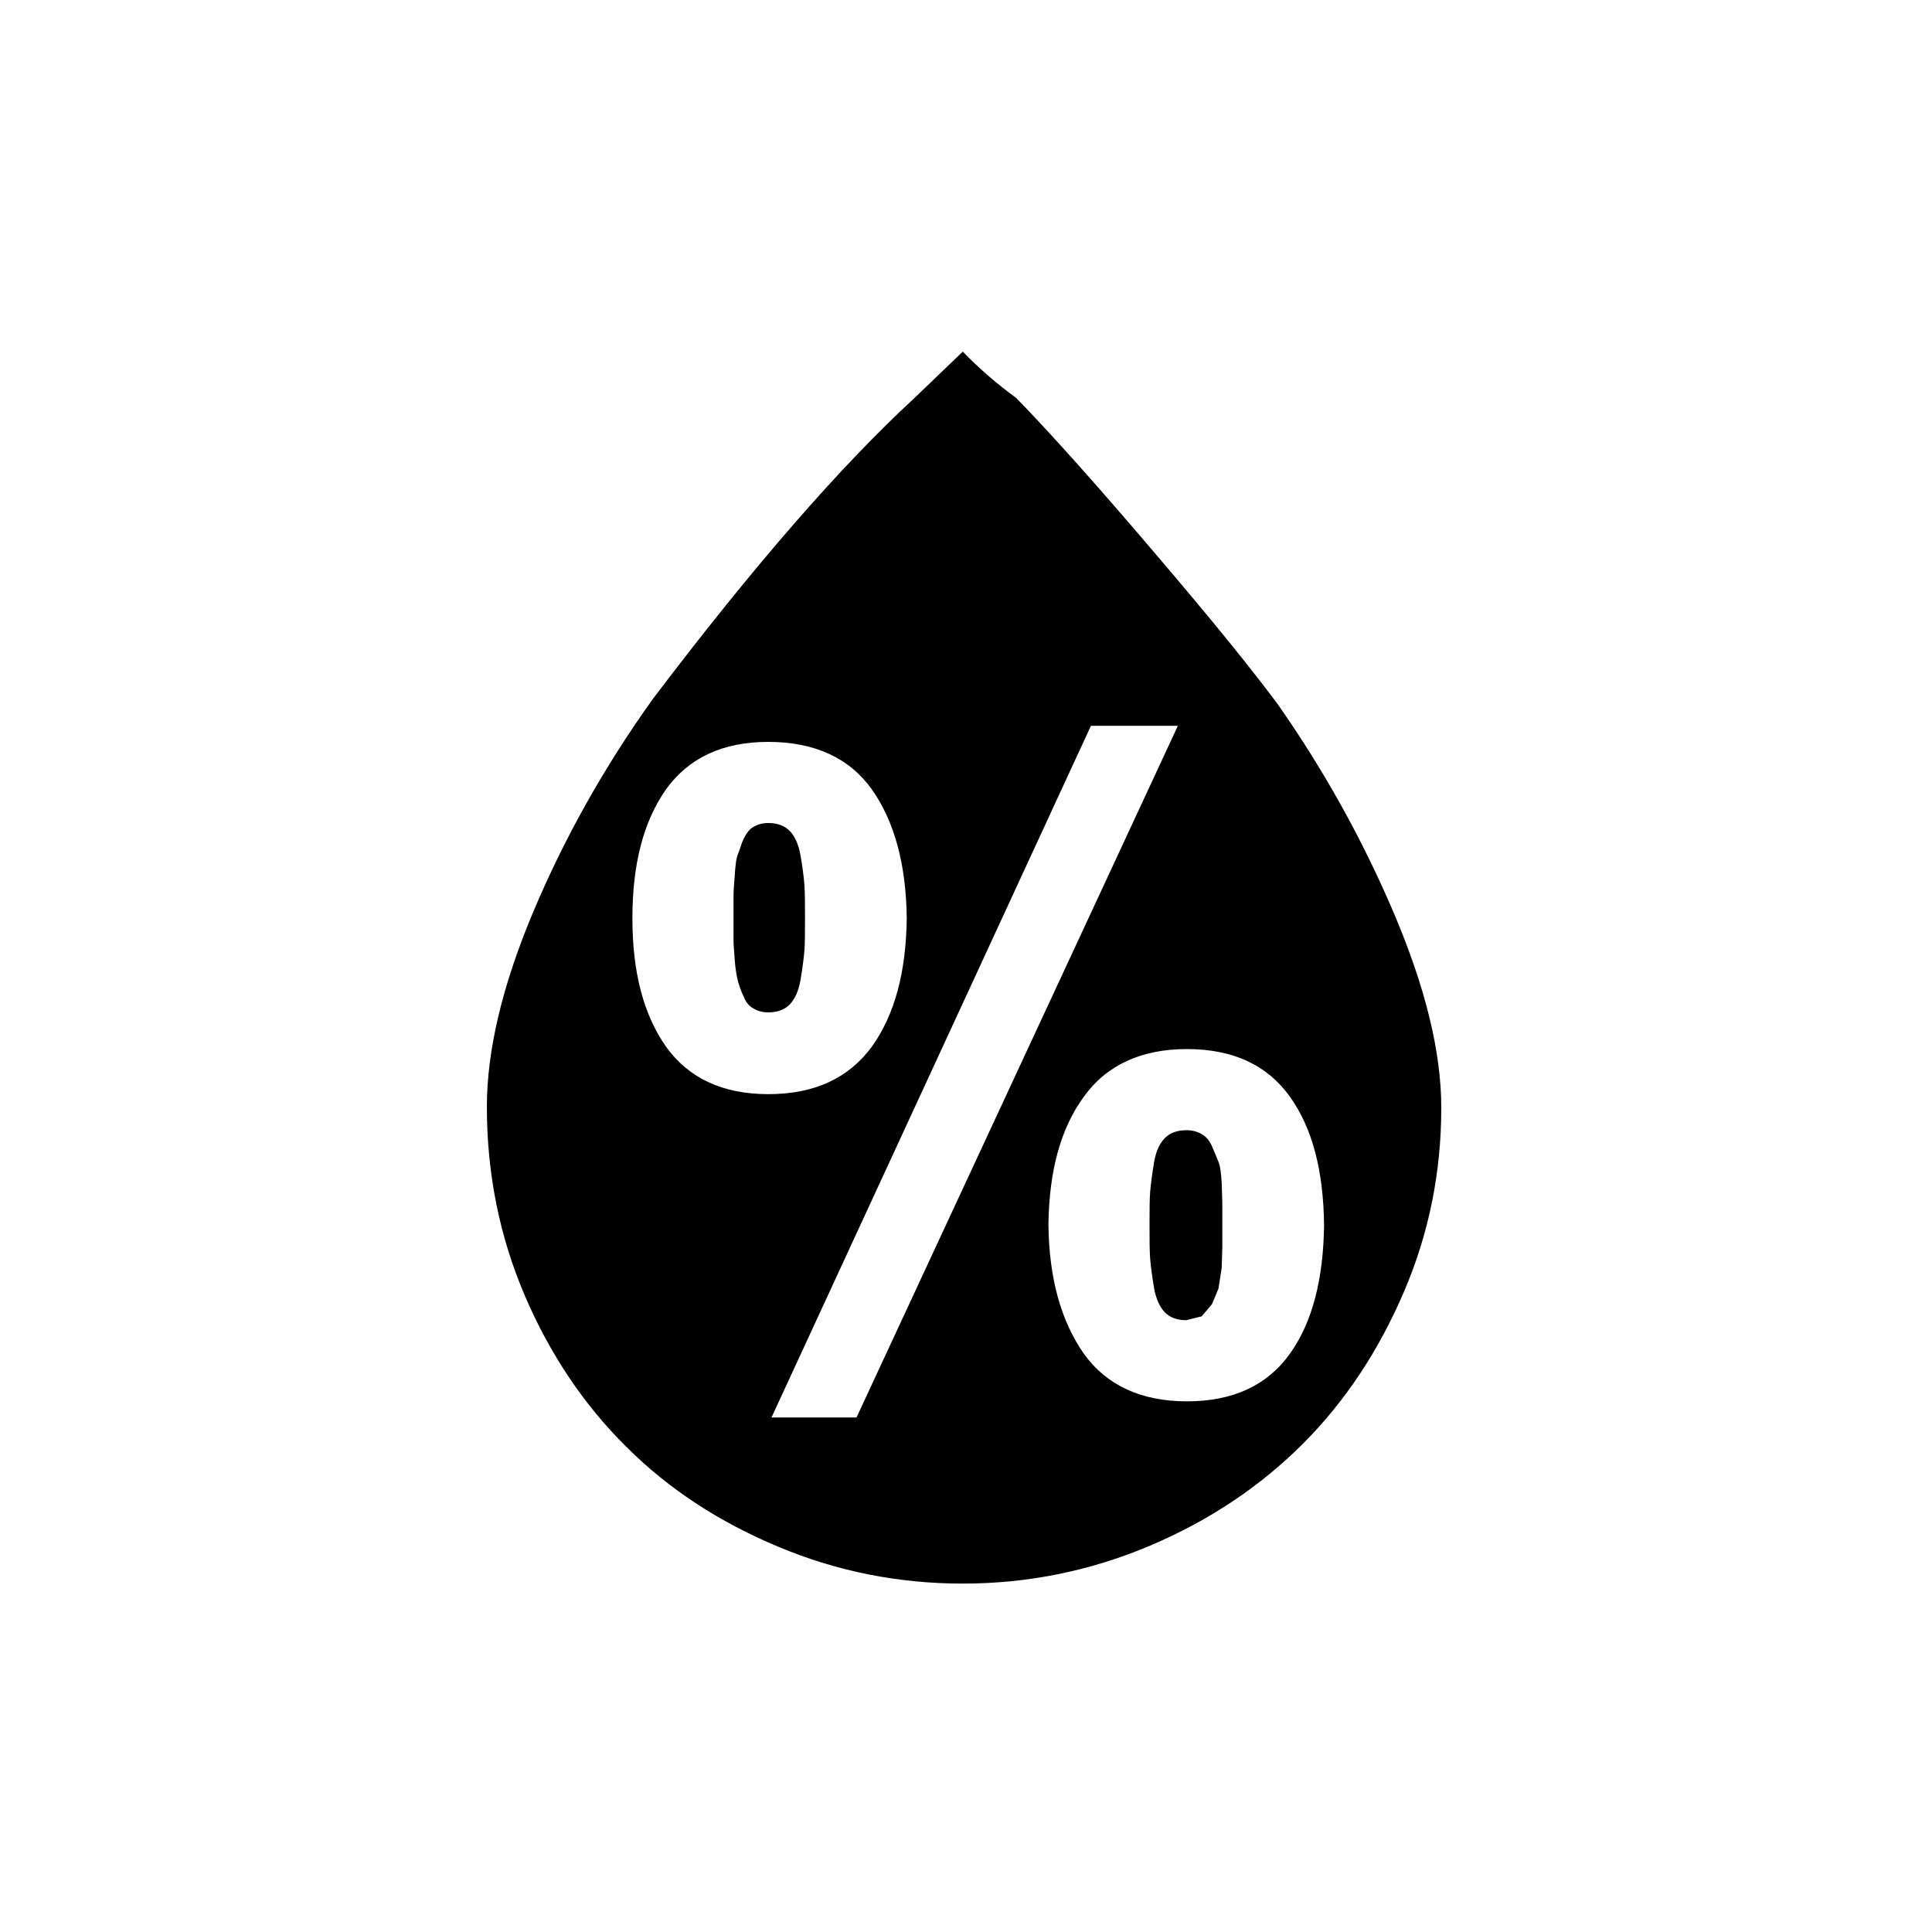
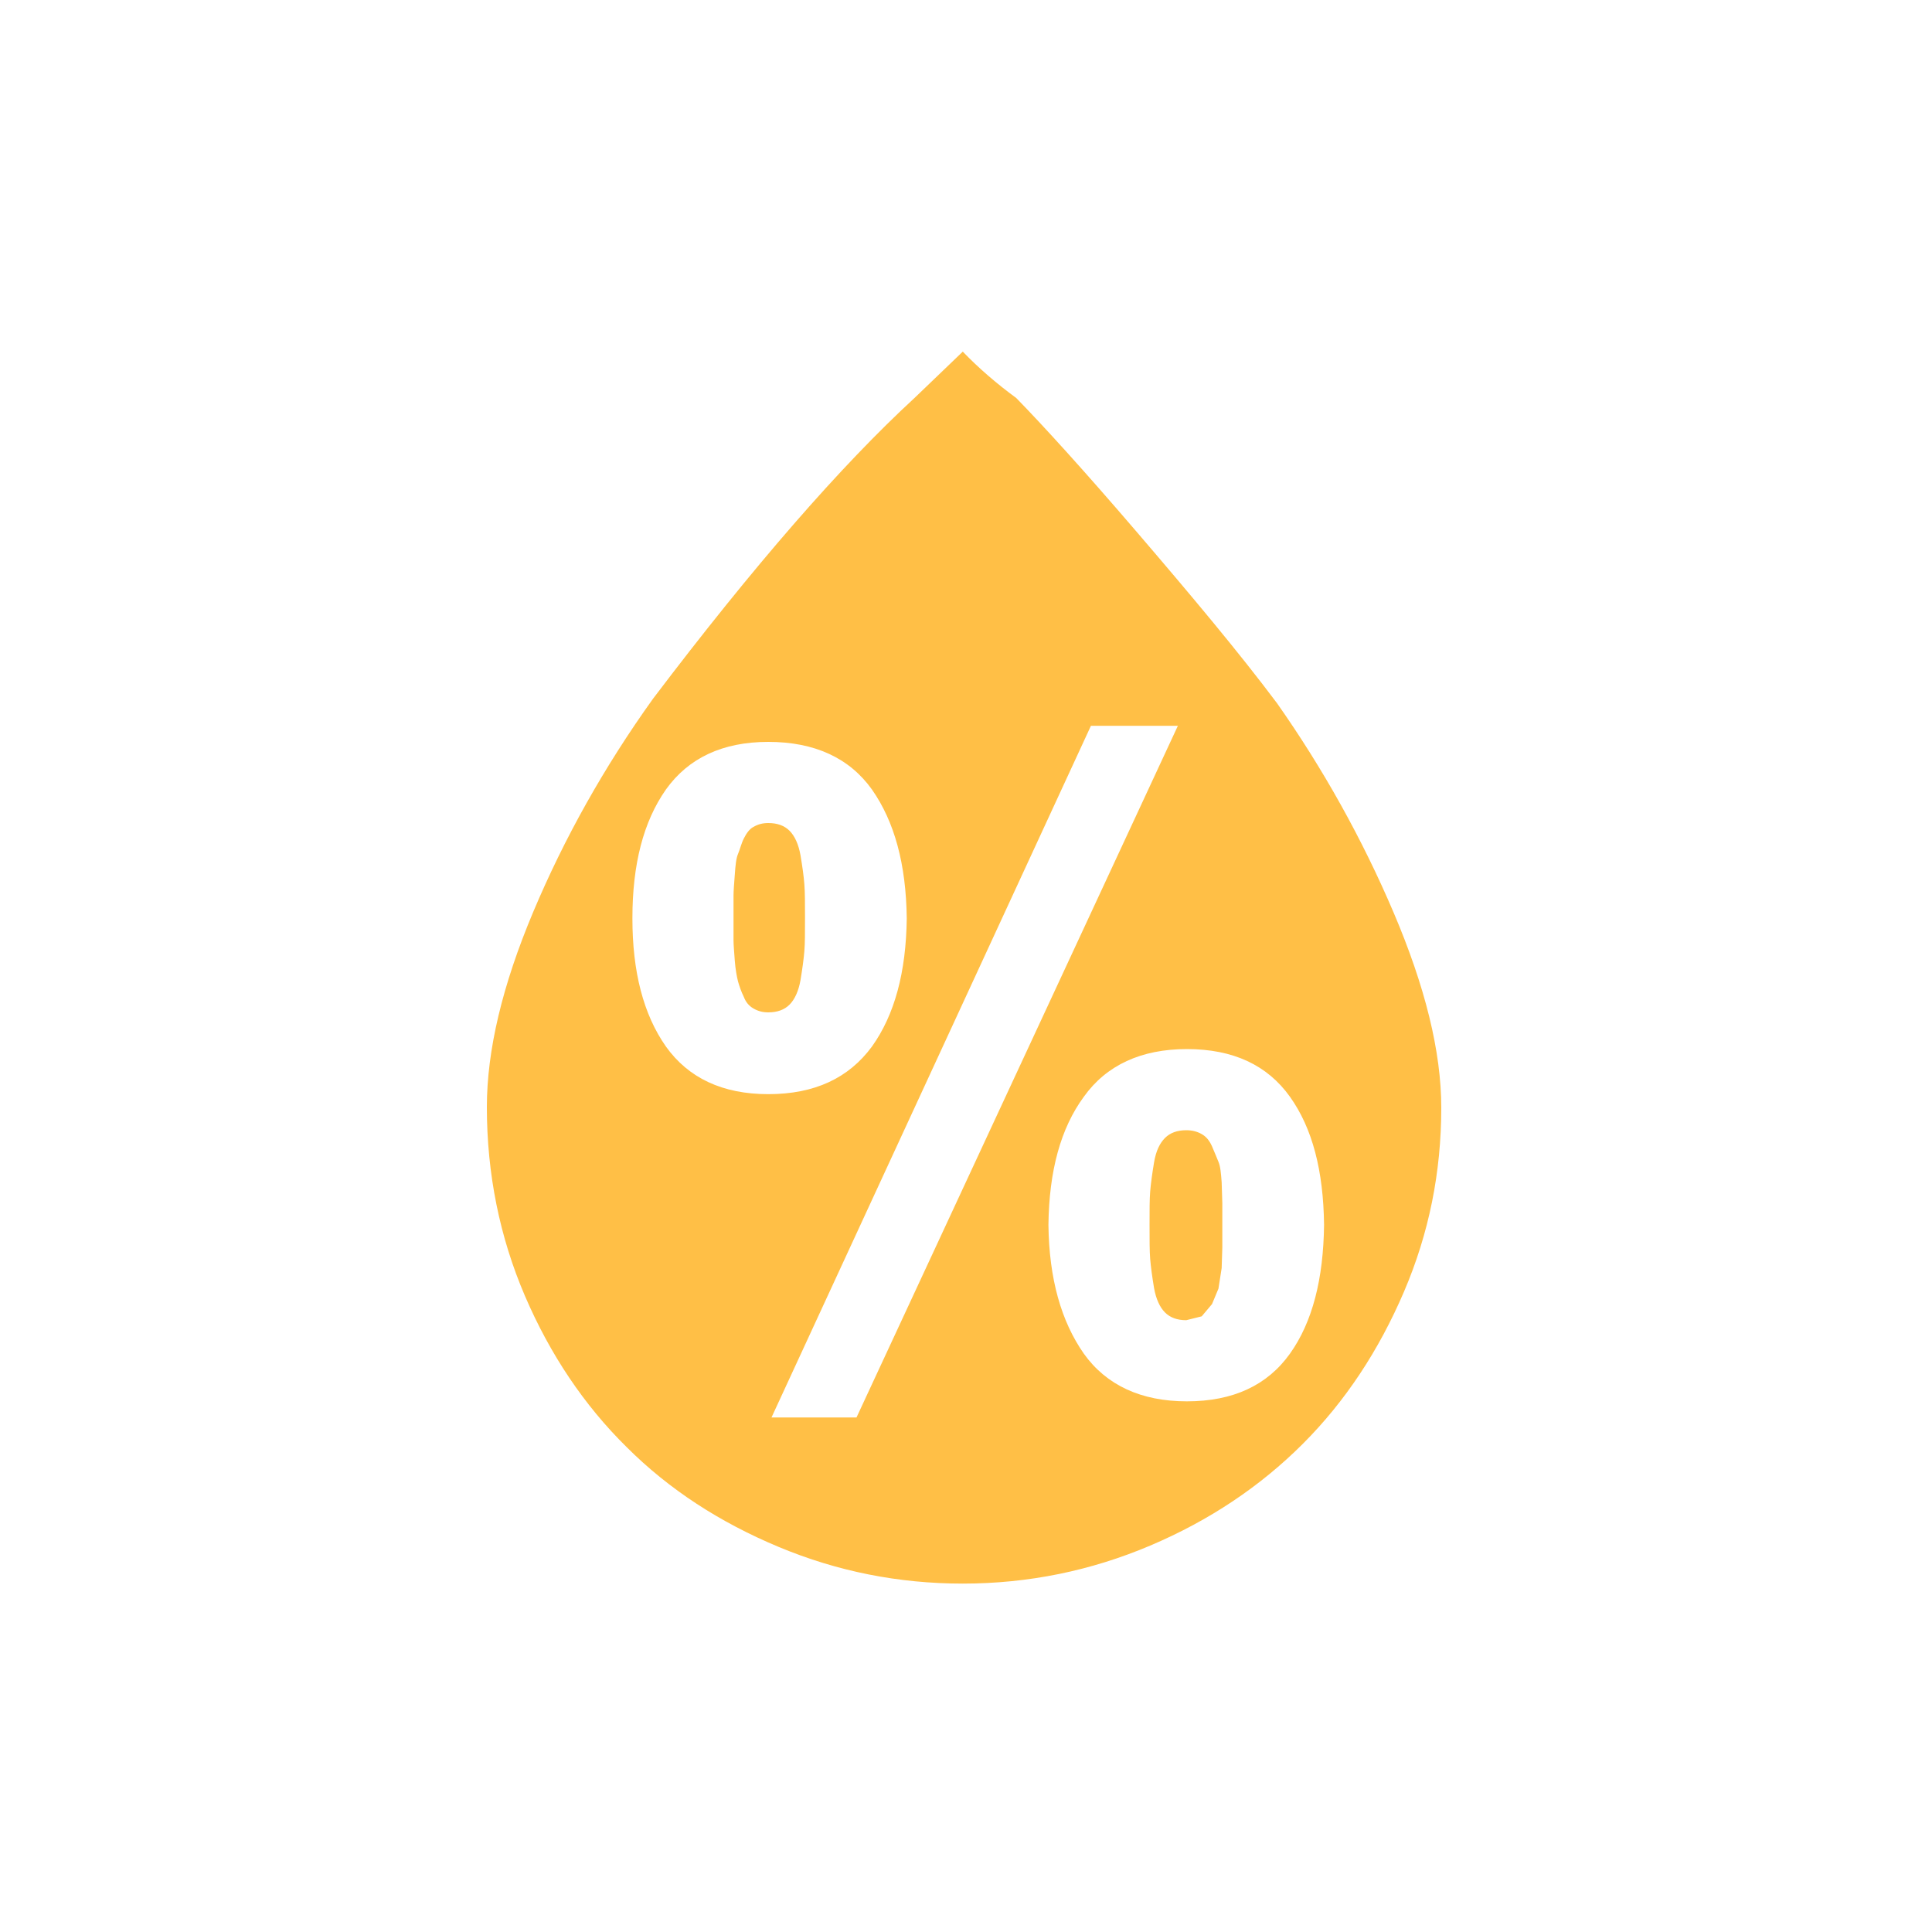
- <svg xmlns="http://www.w3.org/2000/svg" version="1.1" id="Layer_1" x="0px" y="0px" width="40px" height="40px" viewBox="0 0 30 30" style="enable-background:new 0 0 30 30;" xml:space="preserve">
+ <svg xmlns="http://www.w3.org/2000/svg" version="1.1" id="Layer_1" x="0px" y="0px" width="40px" height="40px" fill="#FFBF46" viewBox="0 0 30 30" style="enable-background:new 0 0 30 30;" xml:space="preserve">
  <path d="M7.56,17.19c0-0.88,0.24-1.89,0.72-3.03s1.1-2.25,1.86-3.31c1.56-2.06,2.92-3.62,4.06-4.67l0.75-0.72  c0.25,0.26,0.53,0.5,0.83,0.72c0.41,0.42,1.04,1.11,1.88,2.09s1.57,1.85,2.17,2.65c0.71,1.01,1.32,2.1,1.81,3.25  s0.74,2.16,0.74,3.03c0,1-0.19,1.95-0.58,2.86c-0.39,0.91-0.91,1.7-1.57,2.36c-0.66,0.66-1.45,1.19-2.37,1.58  c-0.92,0.39-1.89,0.59-2.91,0.59c-1,0-1.95-0.19-2.86-0.57c-0.91-0.38-1.7-0.89-2.36-1.55c-0.66-0.65-1.19-1.44-1.58-2.35  S7.56,18.23,7.56,17.19z M9.82,14.26c0,0.83,0.17,1.49,0.52,1.99c0.35,0.49,0.88,0.74,1.59,0.74c0.72,0,1.25-0.25,1.61-0.74  c0.35-0.49,0.53-1.15,0.54-1.99c-0.01-0.84-0.19-1.5-0.54-2c-0.35-0.49-0.89-0.74-1.61-0.74c-0.71,0-1.24,0.25-1.59,0.74  C9.99,12.76,9.82,13.42,9.82,14.26z M11.39,14.26c0-0.15,0-0.27,0-0.35s0.01-0.19,0.02-0.33c0.01-0.14,0.02-0.25,0.05-0.32  s0.05-0.16,0.09-0.24c0.04-0.08,0.09-0.15,0.15-0.18c0.07-0.04,0.14-0.06,0.23-0.06c0.14,0,0.25,0.04,0.33,0.12s0.14,0.21,0.17,0.38  c0.03,0.18,0.05,0.32,0.06,0.45s0.01,0.3,0.01,0.52c0,0.23,0,0.4-0.01,0.52c-0.01,0.12-0.03,0.27-0.06,0.45  c-0.03,0.17-0.09,0.3-0.17,0.38s-0.19,0.12-0.33,0.12c-0.09,0-0.16-0.02-0.23-0.06c-0.07-0.04-0.12-0.1-0.15-0.18  c-0.04-0.08-0.07-0.17-0.09-0.24c-0.02-0.08-0.04-0.19-0.05-0.32c-0.01-0.14-0.02-0.25-0.02-0.32S11.39,14.41,11.39,14.26z   M11.98,22.01h1.32l4.99-10.74h-1.35L11.98,22.01z M16.28,19.02c0.01,0.84,0.2,1.5,0.55,2c0.35,0.49,0.89,0.74,1.6,0.74  c0.72,0,1.25-0.25,1.6-0.74c0.35-0.49,0.52-1.16,0.53-2c-0.01-0.84-0.18-1.5-0.53-1.99c-0.35-0.49-0.88-0.74-1.6-0.74  c-0.71,0-1.25,0.25-1.6,0.74C16.47,17.52,16.29,18.18,16.28,19.02z M17.85,19.02c0-0.23,0-0.4,0.01-0.52  c0.01-0.12,0.03-0.27,0.06-0.45s0.09-0.3,0.17-0.38s0.19-0.12,0.33-0.12c0.09,0,0.17,0.02,0.24,0.06c0.07,0.04,0.12,0.1,0.16,0.19  c0.04,0.09,0.07,0.17,0.1,0.24s0.04,0.18,0.05,0.32l0.01,0.32l0,0.34c0,0.16,0,0.28,0,0.35l-0.01,0.32l-0.05,0.32l-0.1,0.24  l-0.16,0.19l-0.24,0.06c-0.14,0-0.25-0.04-0.33-0.12s-0.14-0.21-0.17-0.38c-0.03-0.18-0.05-0.33-0.06-0.45S17.85,19.25,17.85,19.02z  " />
</svg>
